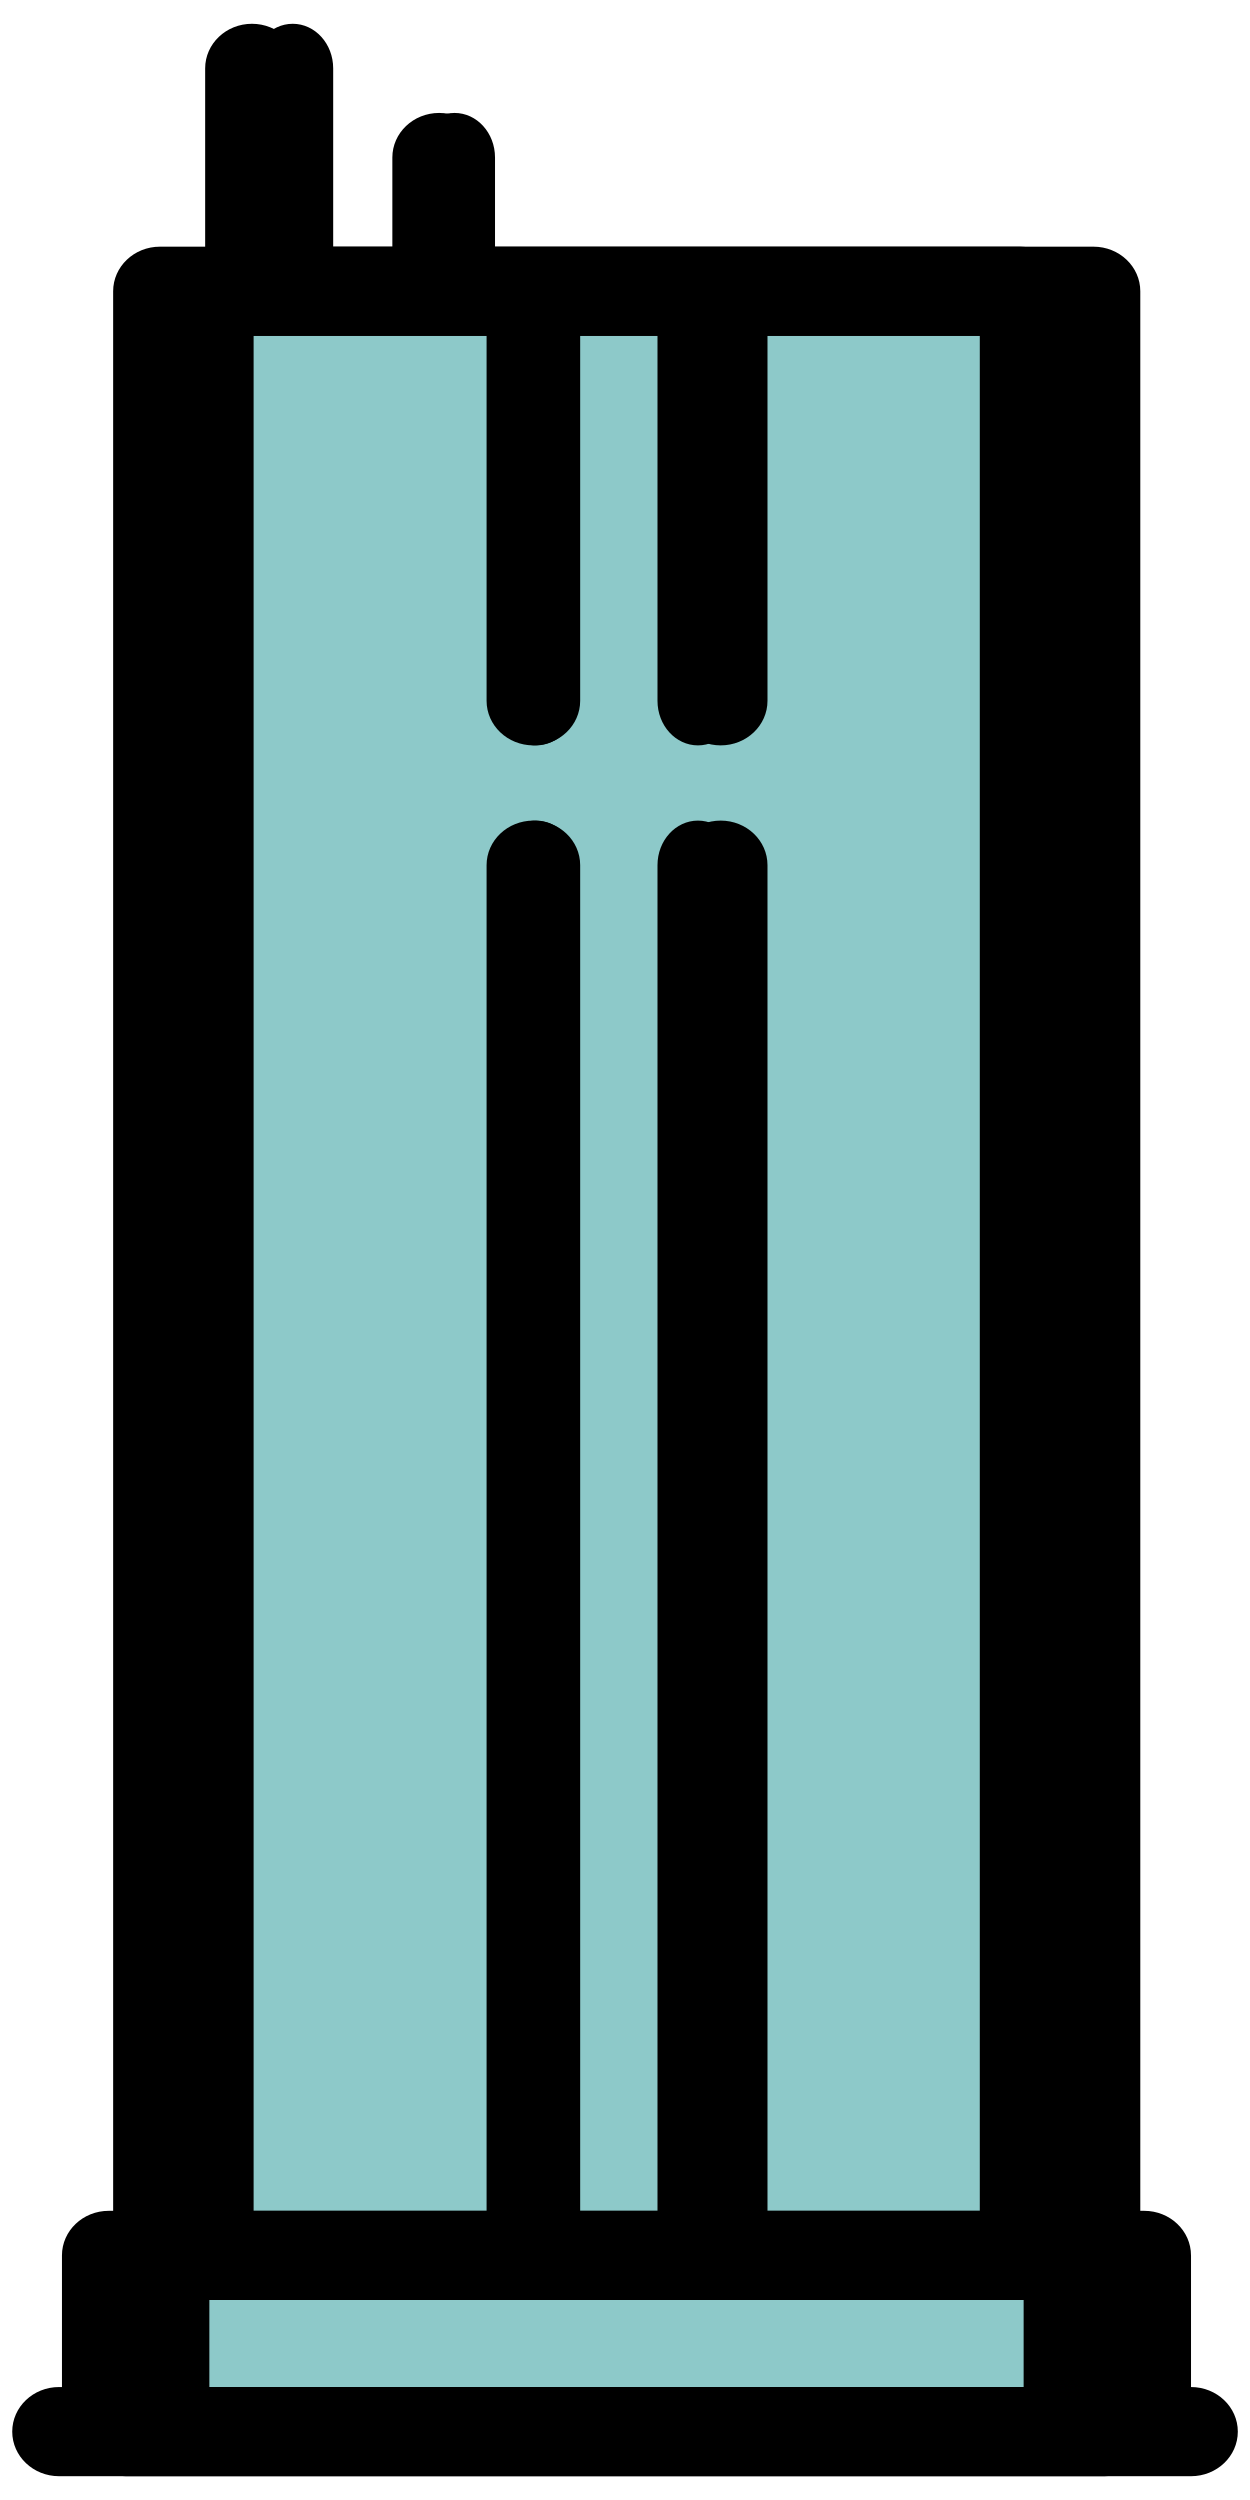
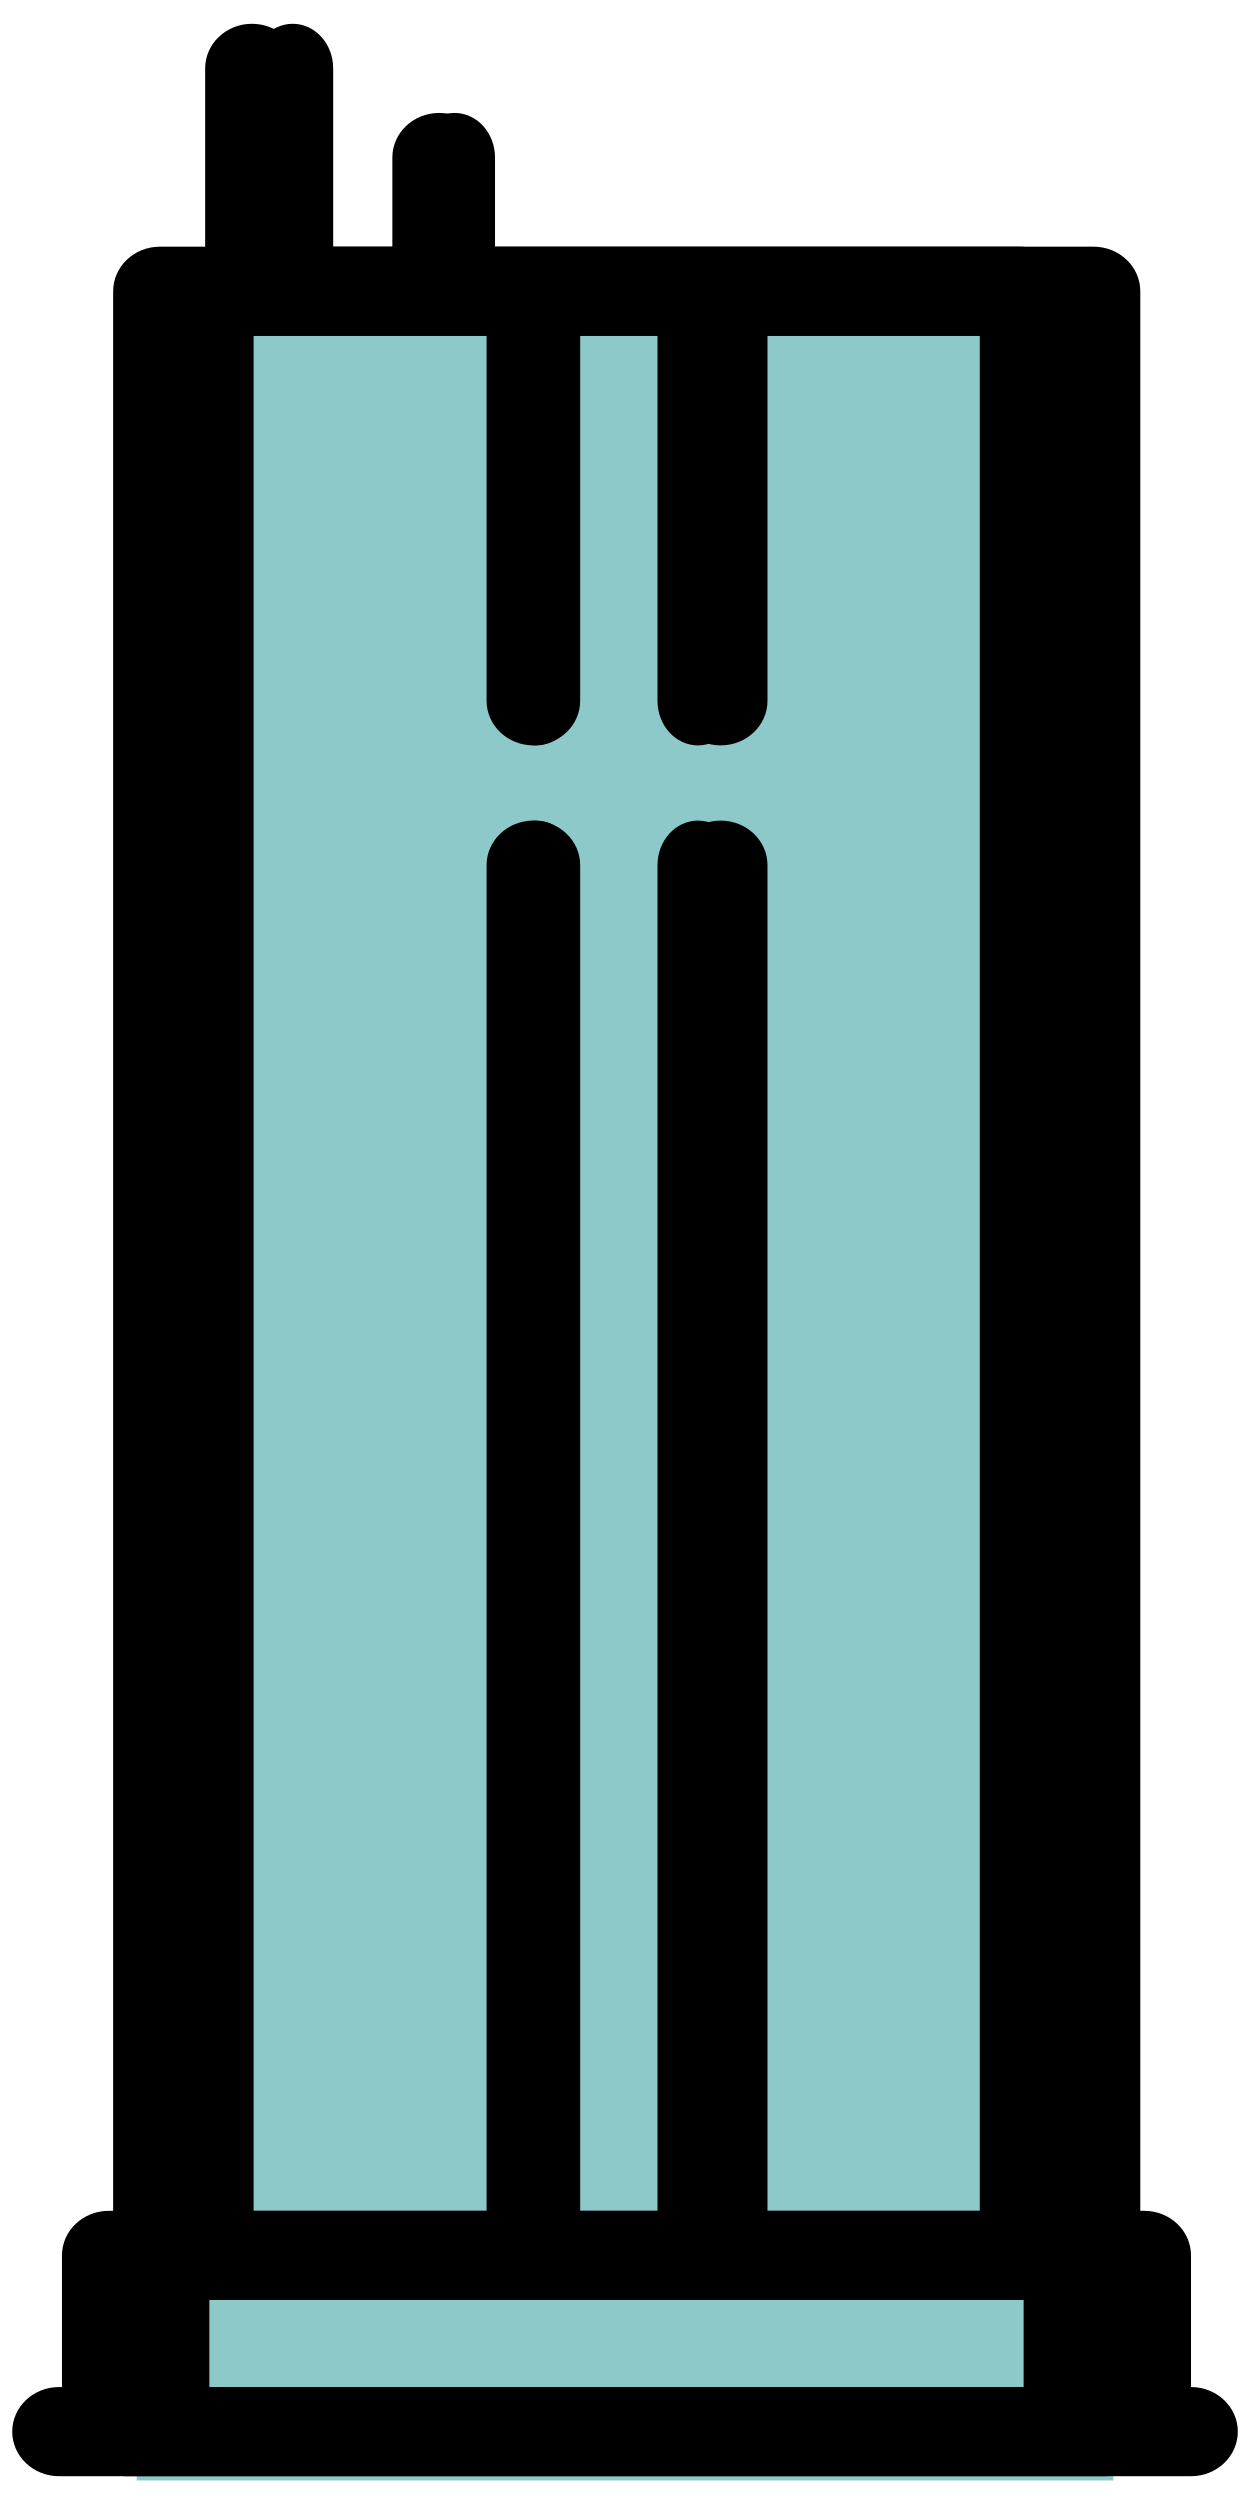
<svg xmlns="http://www.w3.org/2000/svg" width="80%" height="160%" viewBox="0 0 128 256">
  <g id="Skyscraper">
    <g id="svg_2">
-       <rect id="svg_3" fill="#8dc9c9" x="14" y="28" width="100" height="220" />
+       <rect id="svg_3" fill="#8dc9c9" x="14" y="34" width="100" height="220" />
      <path d="m121.958,230.953c0,-2.521 -2.146,-4.565 -4.792,-4.565l-0.4,0l0,-196.564c0,-2.521 -2.146,-4.565 -4.792,-4.565l-62.213,0l0,-9.129c0,-2.521 -2.146,-4.565 -4.792,-4.565s-4.792,2.044 -4.792,4.565l0,9.129l-9.585,0l0,-18.258c0,-2.521 -2.146,-4.565 -4.792,-4.565s-4.792,2.044 -4.792,4.565l0,18.258l-4.63,0c-2.647,0 -4.792,2.044 -4.792,4.565l0,196.564l-0.449,0c-2.647,0 -4.792,2.044 -4.792,4.565l0,13.48l-0.3,0c-2.647,0 -4.792,2.044 -4.792,4.565s2.146,4.565 4.792,4.565l5.092,0l106.031,0l4.792,0c2.647,0 4.792,-2.044 4.792,-4.565s-2.146,-4.565 -4.792,-4.565l-0,0l-0,-13.48zm-100.789,-196.564l9.475,0l9.585,0l9.597,0l0,37.373c0,2.521 2.146,4.565 4.792,4.565s4.792,-2.044 4.792,-4.565l0,-37.373l9.597,0l0,37.373c0,2.521 2.146,4.565 4.792,4.565s4.792,-2.044 4.792,-4.565l0,-37.373l9.597,0l9.585,0l9.41,0l0,191.999l-9.41,0l-9.585,0l-9.597,0l0,-137.794c0,-2.521 -2.146,-4.565 -4.792,-4.565s-4.792,2.044 -4.792,4.565l0,137.794l-9.597,0l0,-137.794c0,-2.521 -2.146,-4.565 -4.792,-4.565s-4.792,2.044 -4.792,4.565l0,137.794l-9.597,0l-9.585,0l-9.475,0l0,-191.999zm-5.242,210.043l0,-8.915l96.446,0l0,8.915l-96.446,0z" id="svg_1" fill="black" />
    </g>
    <g id="svg_4">
      <path d="m113.107,244.433l0,-13.48c0,-2.521 -1.855,-4.565 -4.143,-4.565l-0.345,0l0,-196.564c0,-2.521 -1.855,-4.565 -4.143,-4.565l-53.786,0l0,-9.129c0,-2.521 -1.855,-4.565 -4.143,-4.565s-4.143,2.044 -4.143,4.565l0,9.129l-8.286,0l0,-18.258c0,-2.521 -1.855,-4.565 -4.143,-4.565s-4.143,2.044 -4.143,4.565l0,18.258l-4.003,0c-2.288,0 -4.143,2.044 -4.143,4.565l0,196.564l-0.388,0c-2.288,0 -4.143,2.044 -4.143,4.565l0,13.48l-0.259,0c-2.288,0 -4.143,2.044 -4.143,4.565s1.855,4.565 4.143,4.565l4.402,0l91.668,0l4.143,0c2.288,0 4.143,-2.044 4.143,-4.565s-1.856,-4.565 -4.143,-4.565l-0,0l0,0zm-87.137,-210.043l8.191,0l8.286,0l8.297,0l0,37.373c0,2.521 1.855,4.565 4.143,4.565s4.143,-2.044 4.143,-4.565l0,-37.373l8.297,0l0,37.373c0,2.521 1.855,4.565 4.143,4.565s4.143,-2.044 4.143,-4.565l0,-37.373l8.297,0l8.286,0l8.135,0l0,191.999l-8.135,0l-8.286,0l-8.297,0l0,-137.794c0,-2.521 -1.855,-4.565 -4.143,-4.565s-4.143,2.044 -4.143,4.565l0,137.794l-8.297,0l0,-137.794c0,-2.521 -1.855,-4.565 -4.143,-4.565s-4.143,2.044 -4.143,4.565l0,137.794l-8.297,0l-8.286,0l-8.191,0l0,-191.999zm-4.532,210.043l0,-8.915l83.382,0l0,8.915l-83.382,0z" fill="black" id="svg_6" />
    </g>
  </g>
</svg>
